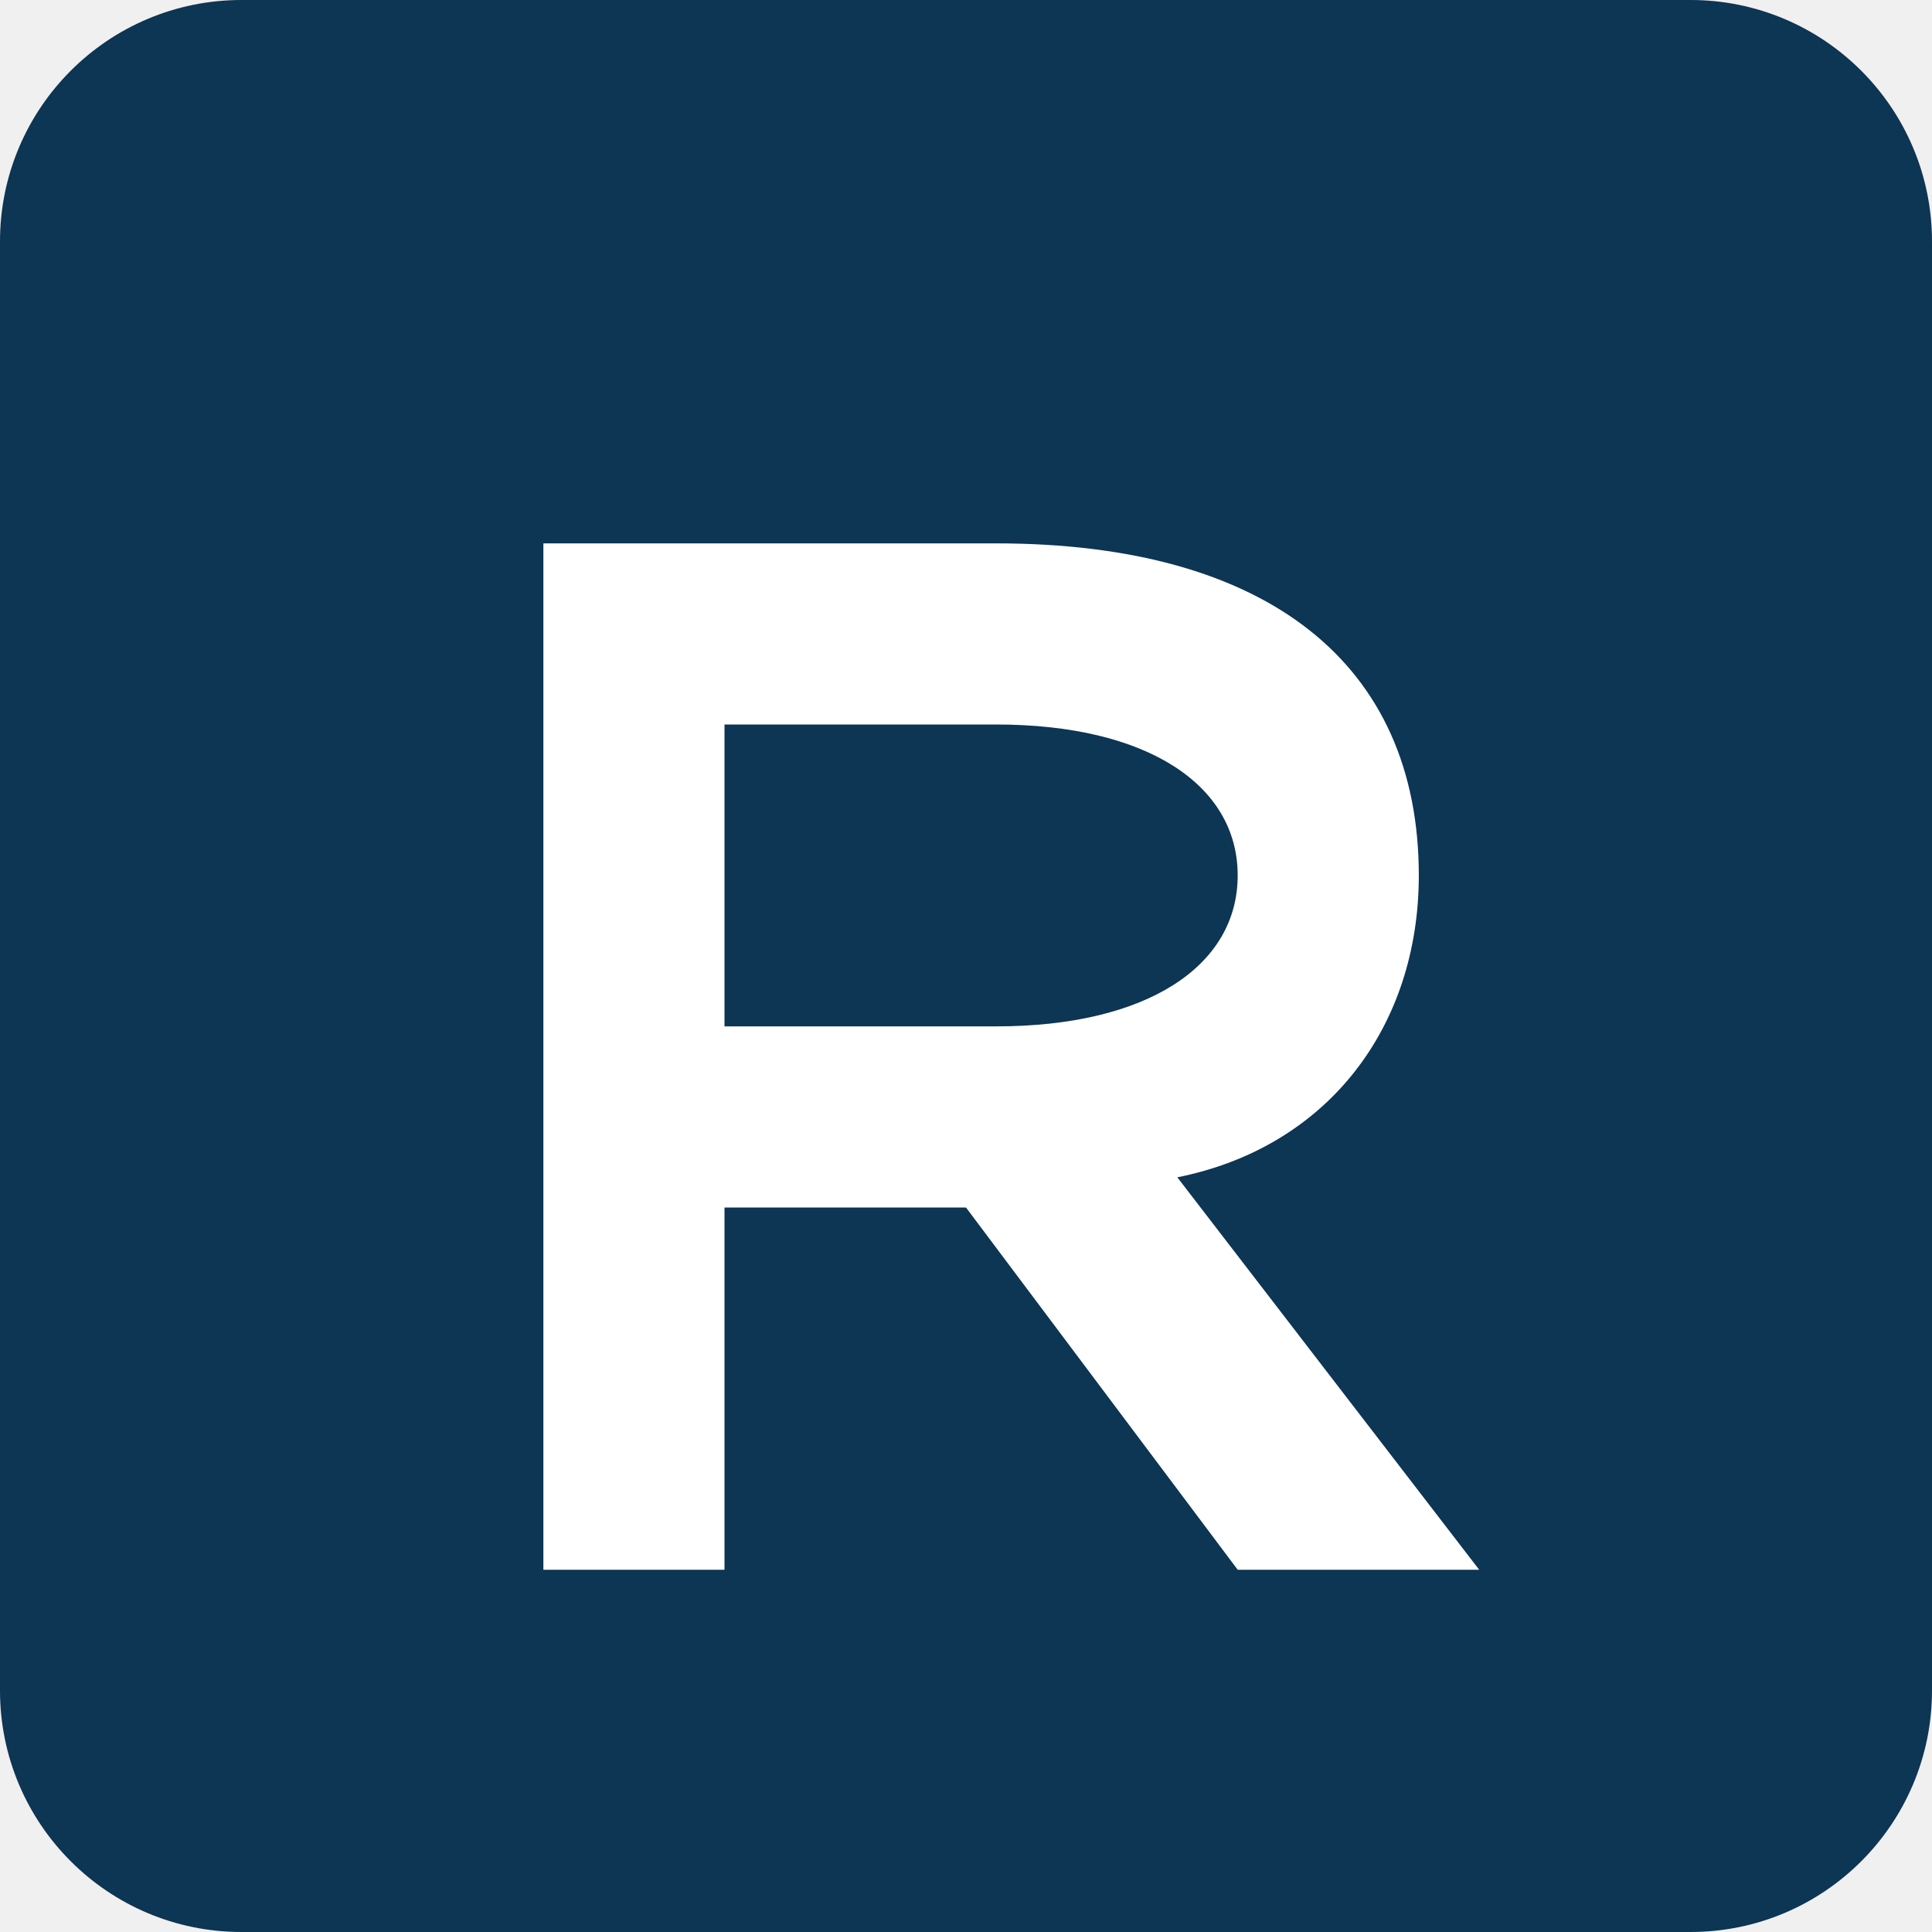
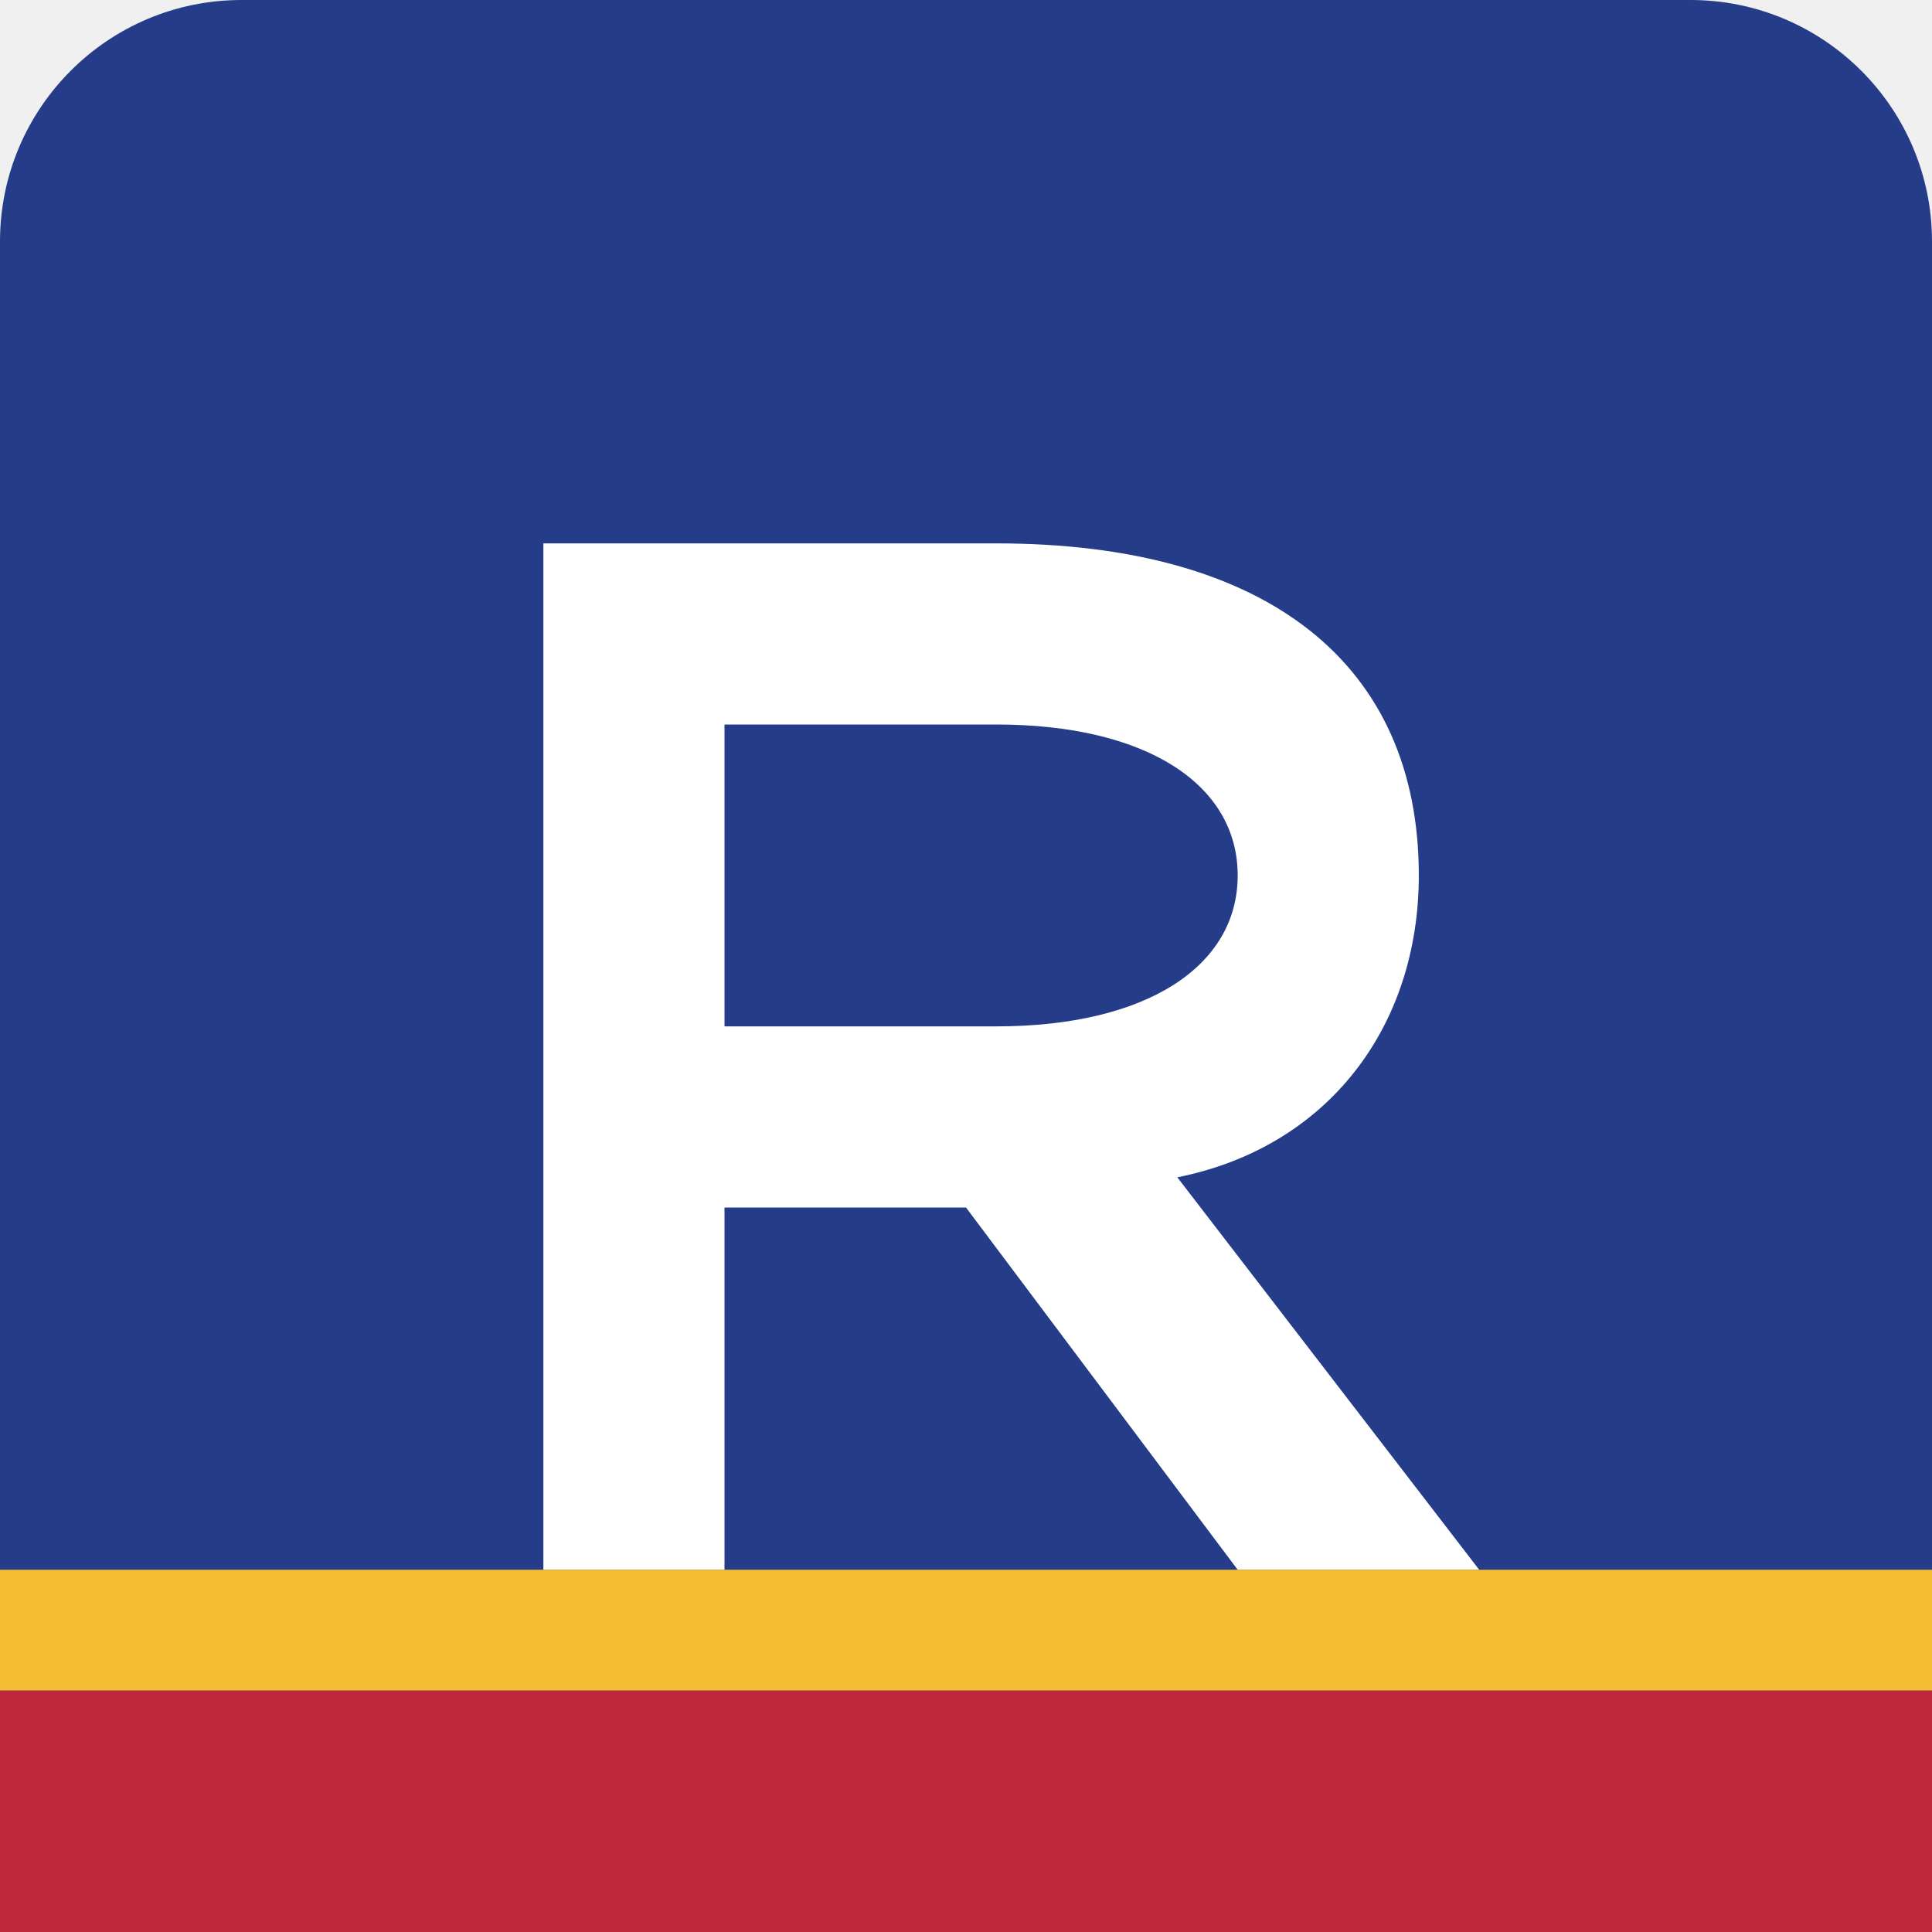
<svg xmlns="http://www.w3.org/2000/svg" viewBox="0 0 64 64">
-   <rect width="64" height="64" rx="8" fill="#0d3554" />
+   <rect width="64" height="64" rx="8" fill="#253c88" />
  <path d="M18 18h15c9 0 14 4 14 11 0 5-3 9-8 10l10 13h-8L32 40h-8v12h-6V18Zm6 6v10h9c5 0 8-2 8-5s-3-5-8-5h-9Z" fill="#fff" />
+   <path d="M0 56h64v8H0z" fill="#be283c" />
+   <path d="M0 52h64v4H0z" fill="#f3be34" />
</svg>
